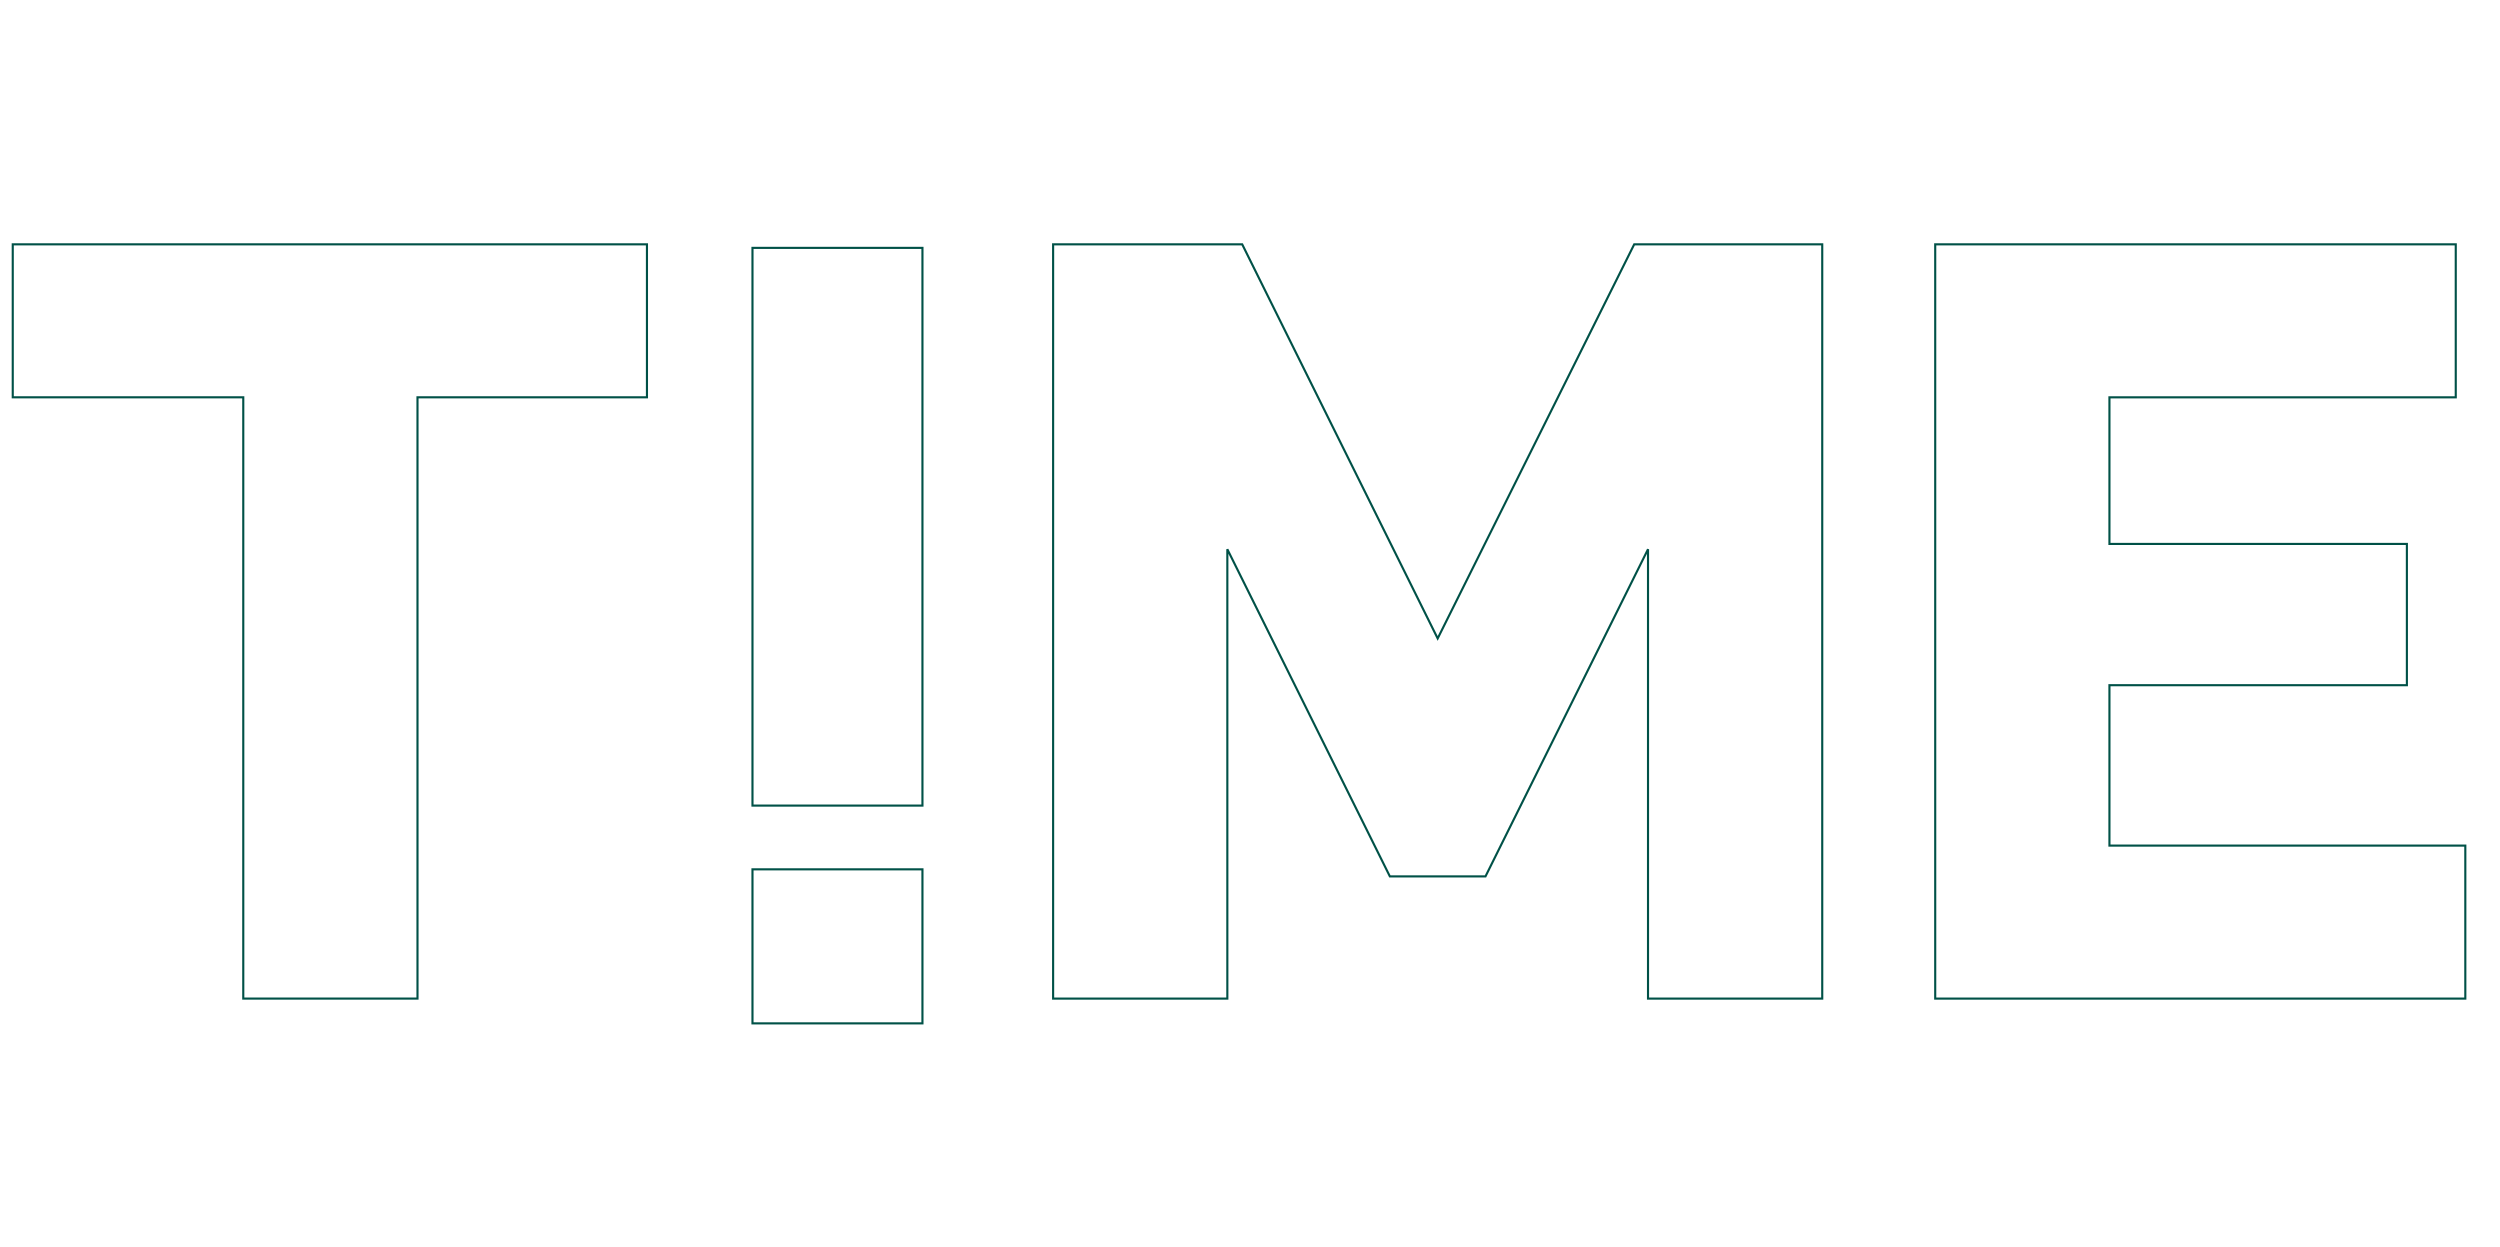
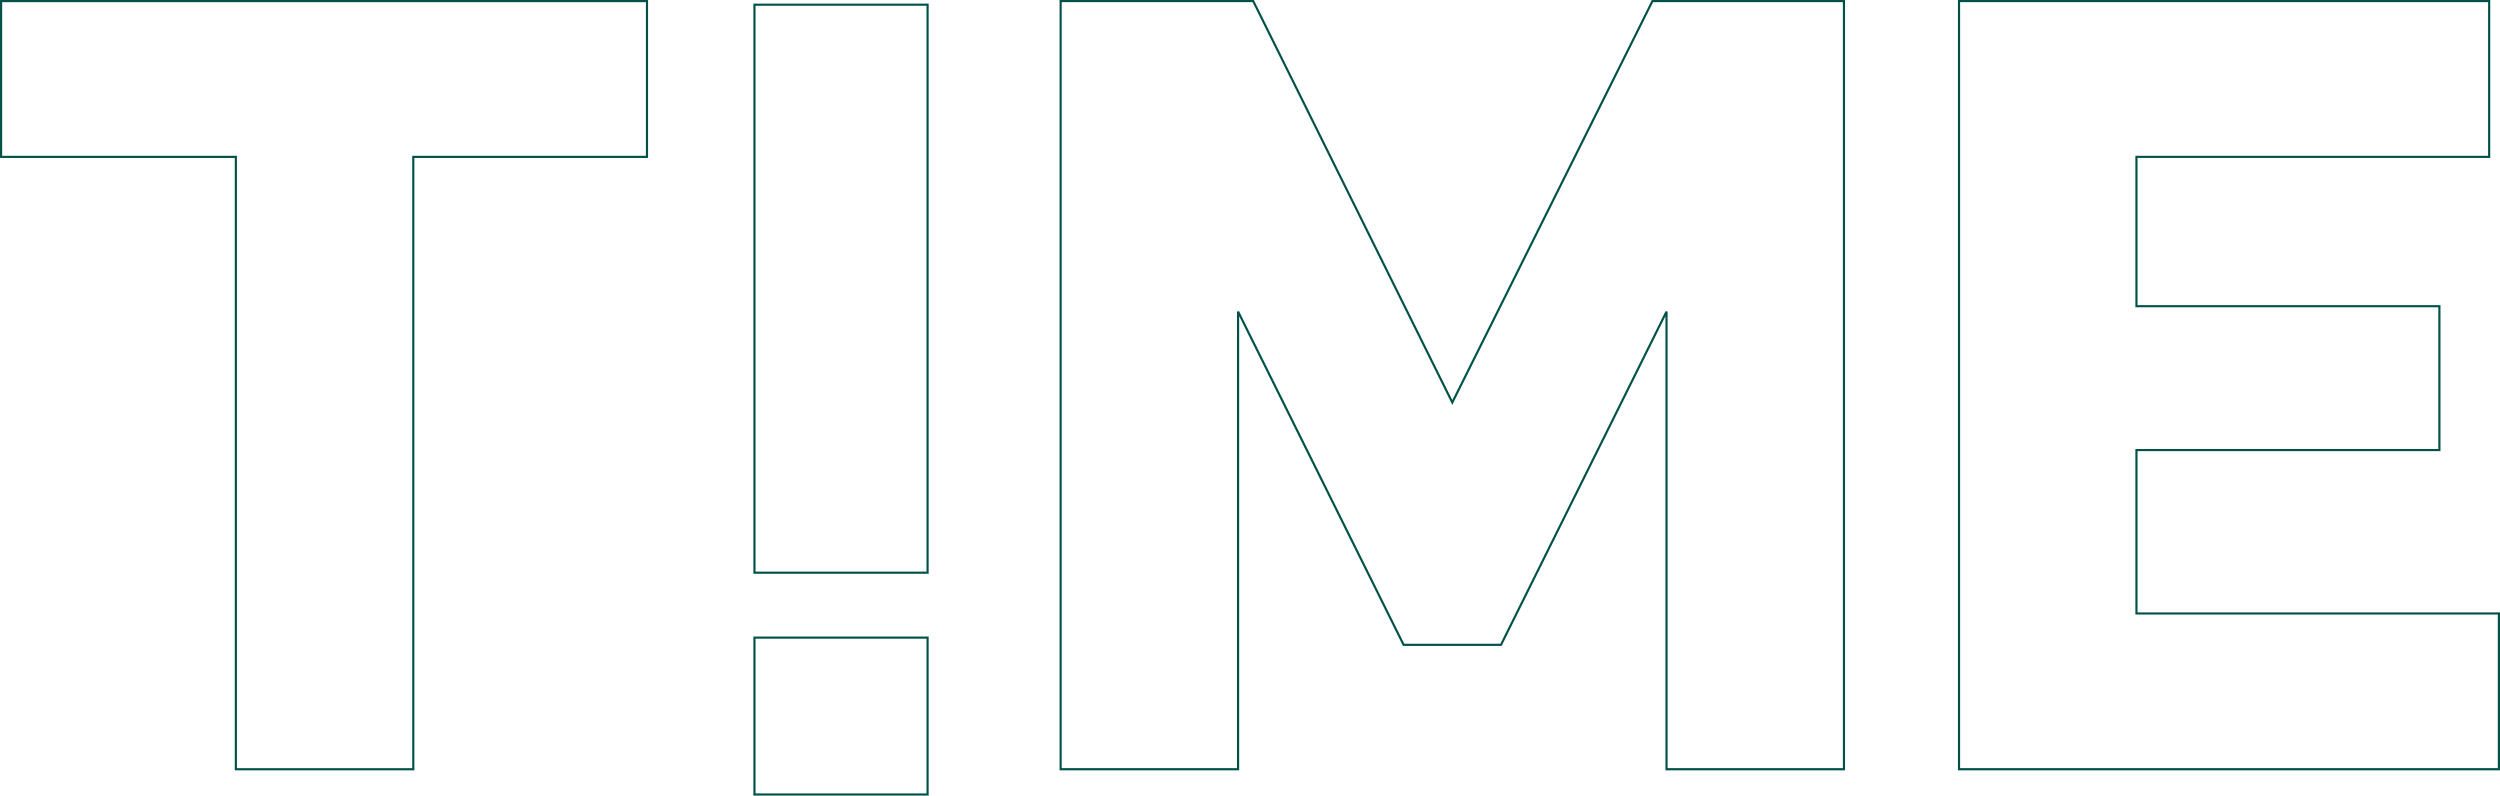
- <svg xmlns="http://www.w3.org/2000/svg" width="706" height="352" viewBox="0 0 706 352" fill="none">
+ <svg xmlns="http://www.w3.org/2000/svg" fill="none" viewBox="3.3 68.7 693.21 220.6">
  <path d="M182.7 112.2V112.5H183V112.2H182.7ZM117.9 112.2V111.9H117.6V112.2H117.9ZM117.9 282V282.3H118.2V282H117.9ZM68.7 282H68.4V282.3H68.7V282ZM68.7 112.2H69V111.9H68.7V112.2ZM3.6 112.2H3.3V112.5H3.6V112.2ZM3.6 69V68.7H3.3V69H3.6ZM182.7 69H183V68.7H182.7V69ZM182.7 111.9H117.9V112.5H182.7V111.9ZM117.6 112.2V282H118.2V112.2H117.6ZM117.9 281.7H68.7V282.3H117.9V281.7ZM69 282V112.2H68.4V282H69ZM68.7 111.9H3.6V112.5H68.7V111.9ZM3.9 112.2V69H3.3V112.2H3.9ZM3.6 69.3H182.7V68.7H3.6V69.3ZM182.4 69V112.2H183V69H182.4Z" fill="#005147" />
  <path d="M465.4 282H465.1V282.3H465.4V282ZM465.4 155.1H465.7L465.131 154.967L465.4 155.1ZM419.5 247.5V247.8H419.686L419.769 247.633L419.5 247.5ZM392.5 247.5L392.231 247.633L392.314 247.8H392.5V247.5ZM346.6 155.1L346.869 154.967L346.3 155.1H346.6ZM346.6 282V282.3H346.9V282H346.6ZM297.4 282H297.1V282.3H297.4V282ZM297.4 69V68.7H297.1V69H297.4ZM350.8 69L351.069 68.867L350.986 68.7H350.8V69ZM406 180.3L405.731 180.433L405.999 180.974L406.268 180.434L406 180.3ZM461.5 69V68.7H461.314L461.232 68.866L461.5 69ZM514.6 69H514.9V68.7H514.6V69ZM514.6 282V282.3H514.9V282H514.6ZM465.7 282V155.1H465.1V282H465.7ZM465.131 154.967L419.231 247.367L419.769 247.633L465.669 155.233L465.131 154.967ZM419.5 247.2H392.5V247.8H419.5V247.2ZM392.769 247.367L346.869 154.967L346.331 155.233L392.231 247.633L392.769 247.367ZM346.3 155.1V282H346.9V155.1H346.3ZM346.6 281.7H297.4V282.3H346.6V281.7ZM297.7 282V69H297.1V282H297.7ZM297.4 69.3H350.8V68.7H297.4V69.3ZM350.531 69.133L405.731 180.433L406.269 180.167L351.069 68.867L350.531 69.133ZM406.268 180.434L461.768 69.134L461.232 68.866L405.732 180.166L406.268 180.434ZM461.5 69.3H514.6V68.7H461.5V69.3ZM514.3 69V282H514.9V69H514.3ZM514.6 281.7H465.4V282.3H514.6V281.7ZM696.205 238.8H696.505V238.5H696.205V238.8ZM696.205 282V282.3H696.505V282H696.205ZM546.505 282H546.205V282.3H546.505V282ZM546.505 69V68.7H546.205V69H546.505ZM693.505 69H693.805V68.7H693.505V69ZM693.505 112.2V112.5H693.805V112.2H693.505ZM595.705 112.2V111.9H595.405V112.2H595.705ZM595.705 153.6H595.405V153.9H595.705V153.6ZM679.705 153.6H680.005V153.3H679.705V153.6ZM679.705 193.5V193.8H680.005V193.5H679.705ZM595.705 193.5V193.2H595.405V193.5H595.705ZM595.705 238.8H595.405V239.1H595.705V238.8ZM695.905 238.8V282H696.505V238.8H695.905ZM696.205 281.7H546.505V282.3H696.205V281.7ZM546.805 282V69H546.205V282H546.805ZM546.505 69.3H693.505V68.7H546.505V69.3ZM693.205 69V112.2H693.805V69H693.205ZM693.505 111.9H595.705V112.5H693.505V111.9ZM595.405 112.2V153.6H596.005V112.2H595.405ZM595.705 153.9H679.705V153.3H595.705V153.9ZM679.405 153.6V193.5H680.005V153.6H679.405ZM679.705 193.2H595.705V193.8H679.705V193.2ZM595.405 193.5V238.8H596.005V193.5H595.405ZM595.705 239.1H696.205V238.5H595.705V239.1Z" fill="#005147" />
  <path d="M212.5 70H212.2V69.7H212.5V70ZM212.5 227.5V227.8H212.2V227.5H212.5ZM260.5 227.5H260.8V227.8H260.5V227.5ZM260.5 70V69.7H260.8V70H260.5ZM212.5 245.5H212.2V245.2H212.5V245.5ZM212.5 289V289.3H212.2V289H212.5ZM260.5 289H260.8V289.3H260.5V289ZM260.5 245.5V245.2H260.8V245.5H260.5ZM212.8 70V227.5H212.2V70H212.8ZM212.5 227.2H260.5V227.8H212.5V227.2ZM260.2 227.5V70H260.8V227.5H260.2ZM260.5 70.3H212.5V69.7H260.5V70.3ZM212.8 245.5V289H212.2V245.5H212.8ZM212.5 288.7H260.5V289.3H212.5V288.7ZM260.2 289V245.5H260.8V289H260.2ZM260.5 245.8H212.5V245.2H260.5V245.8Z" fill="#005147" />
</svg>
